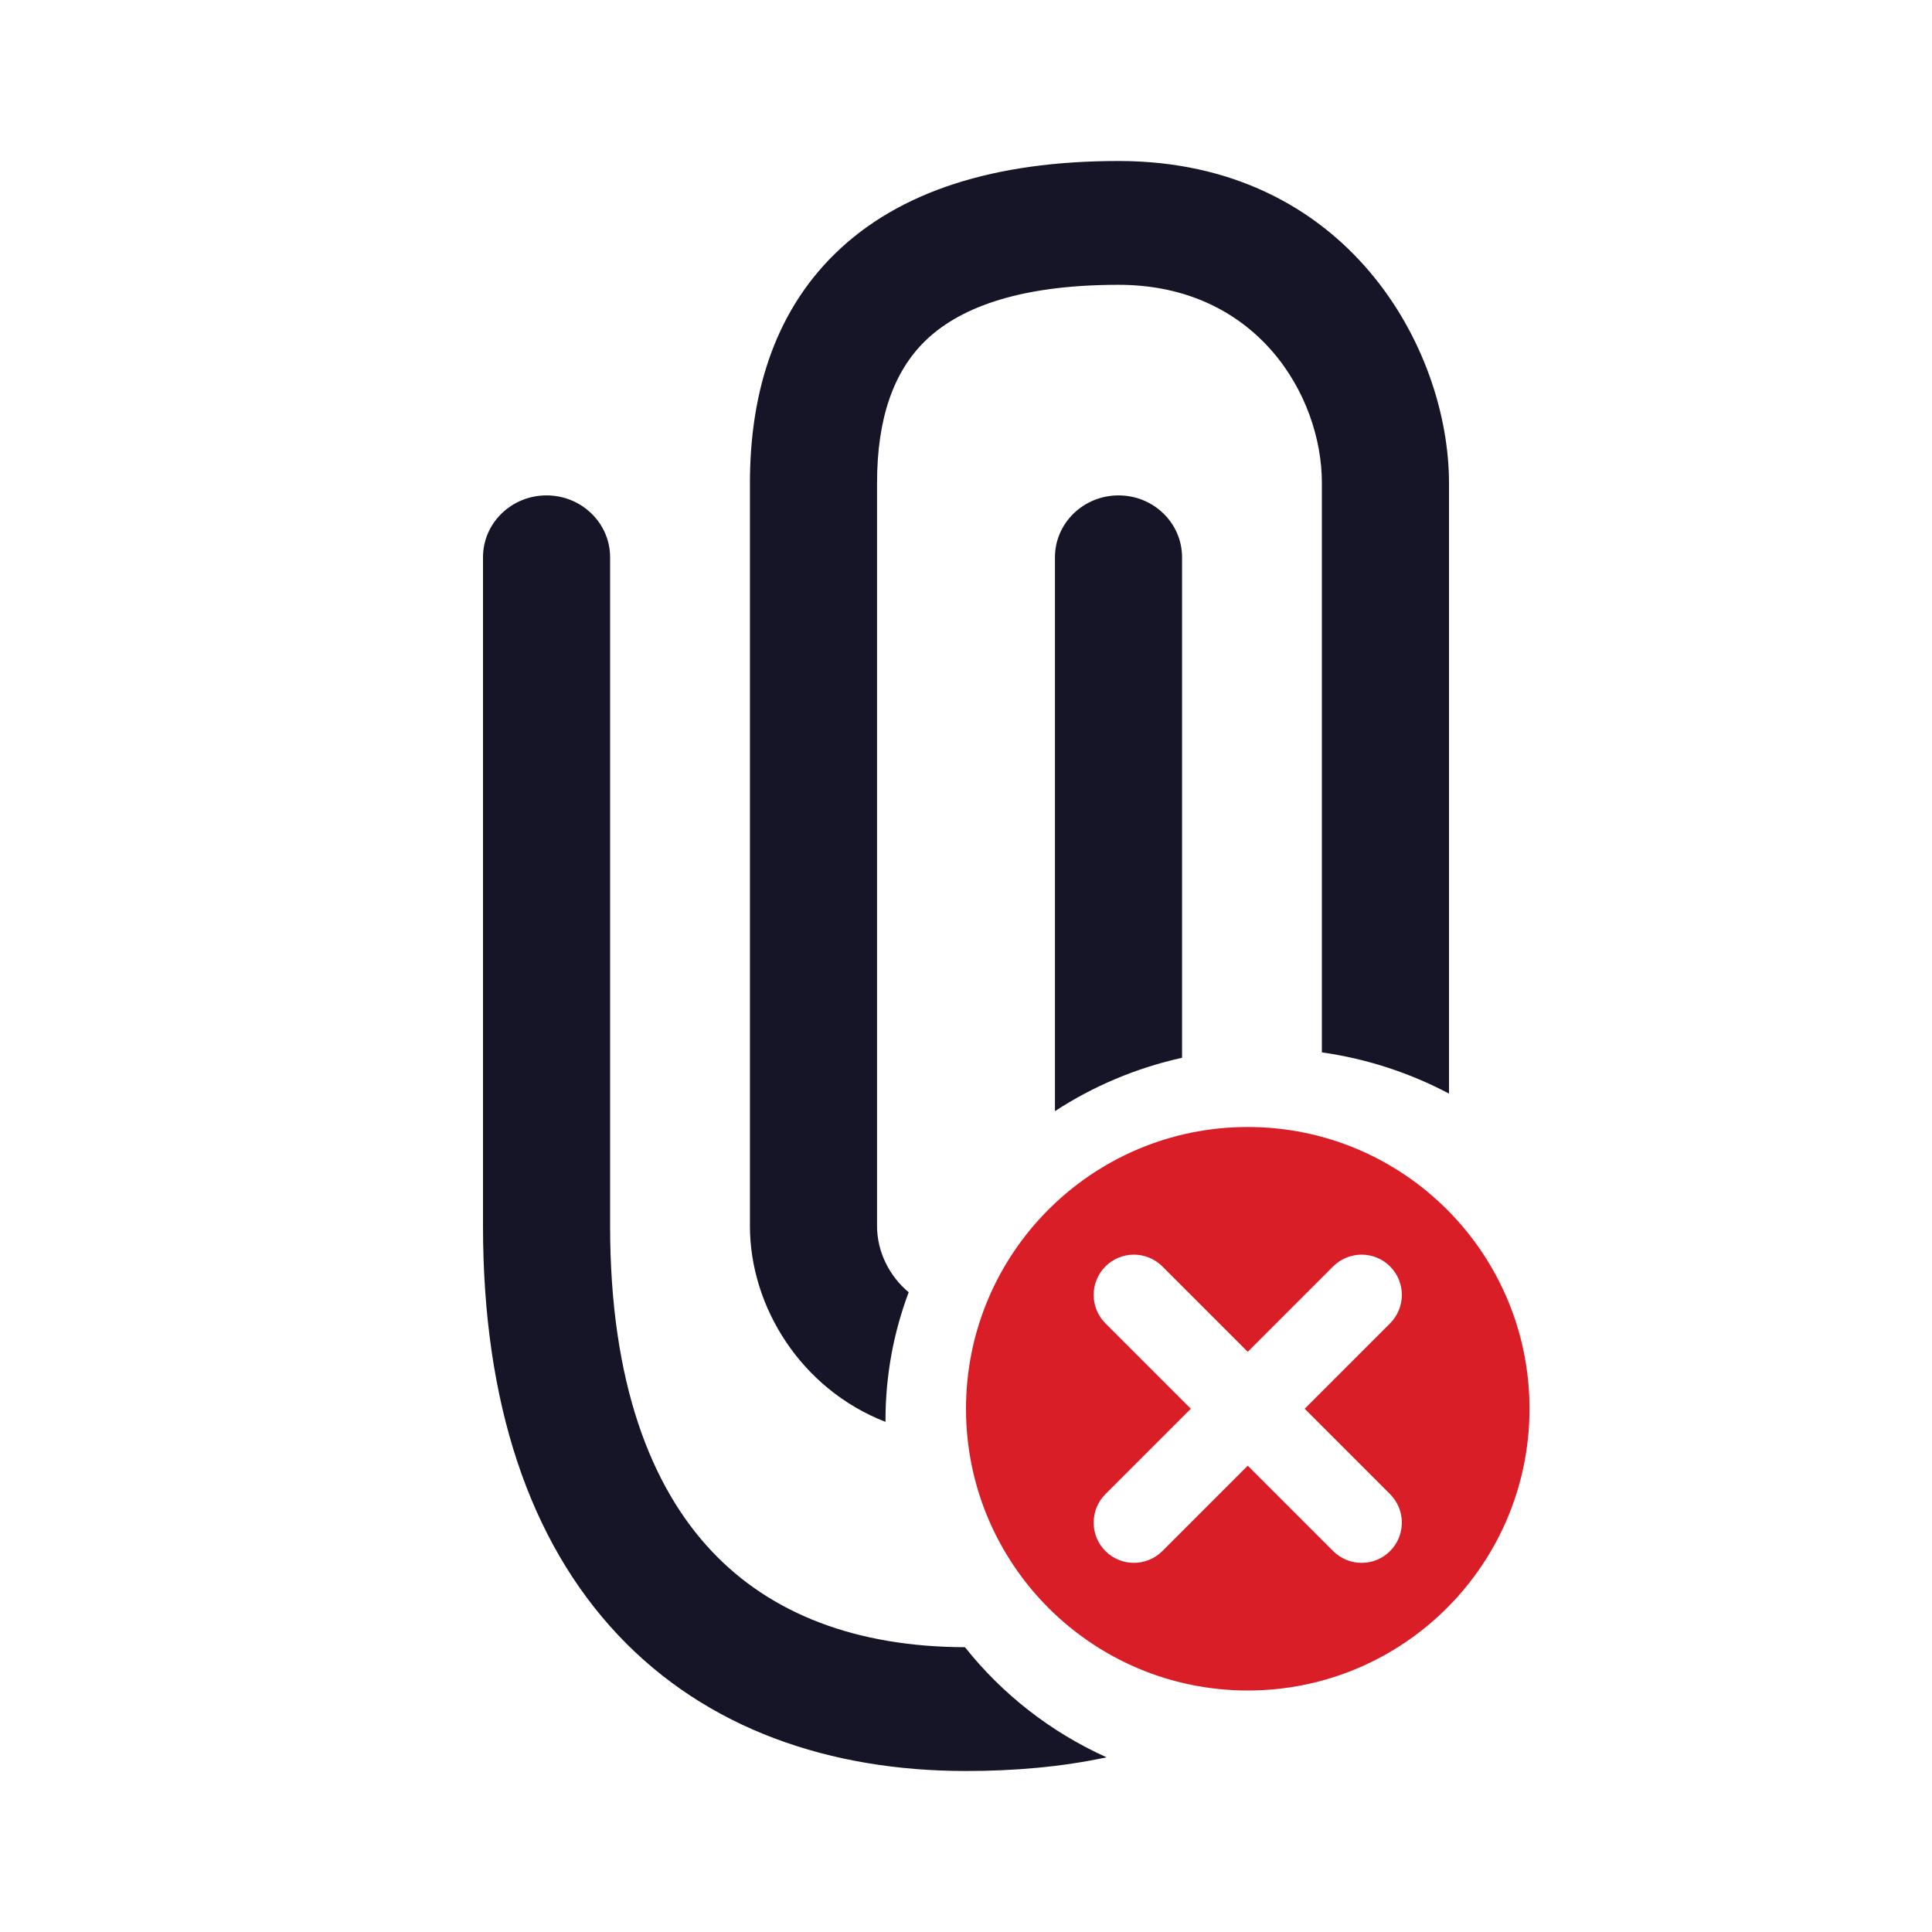
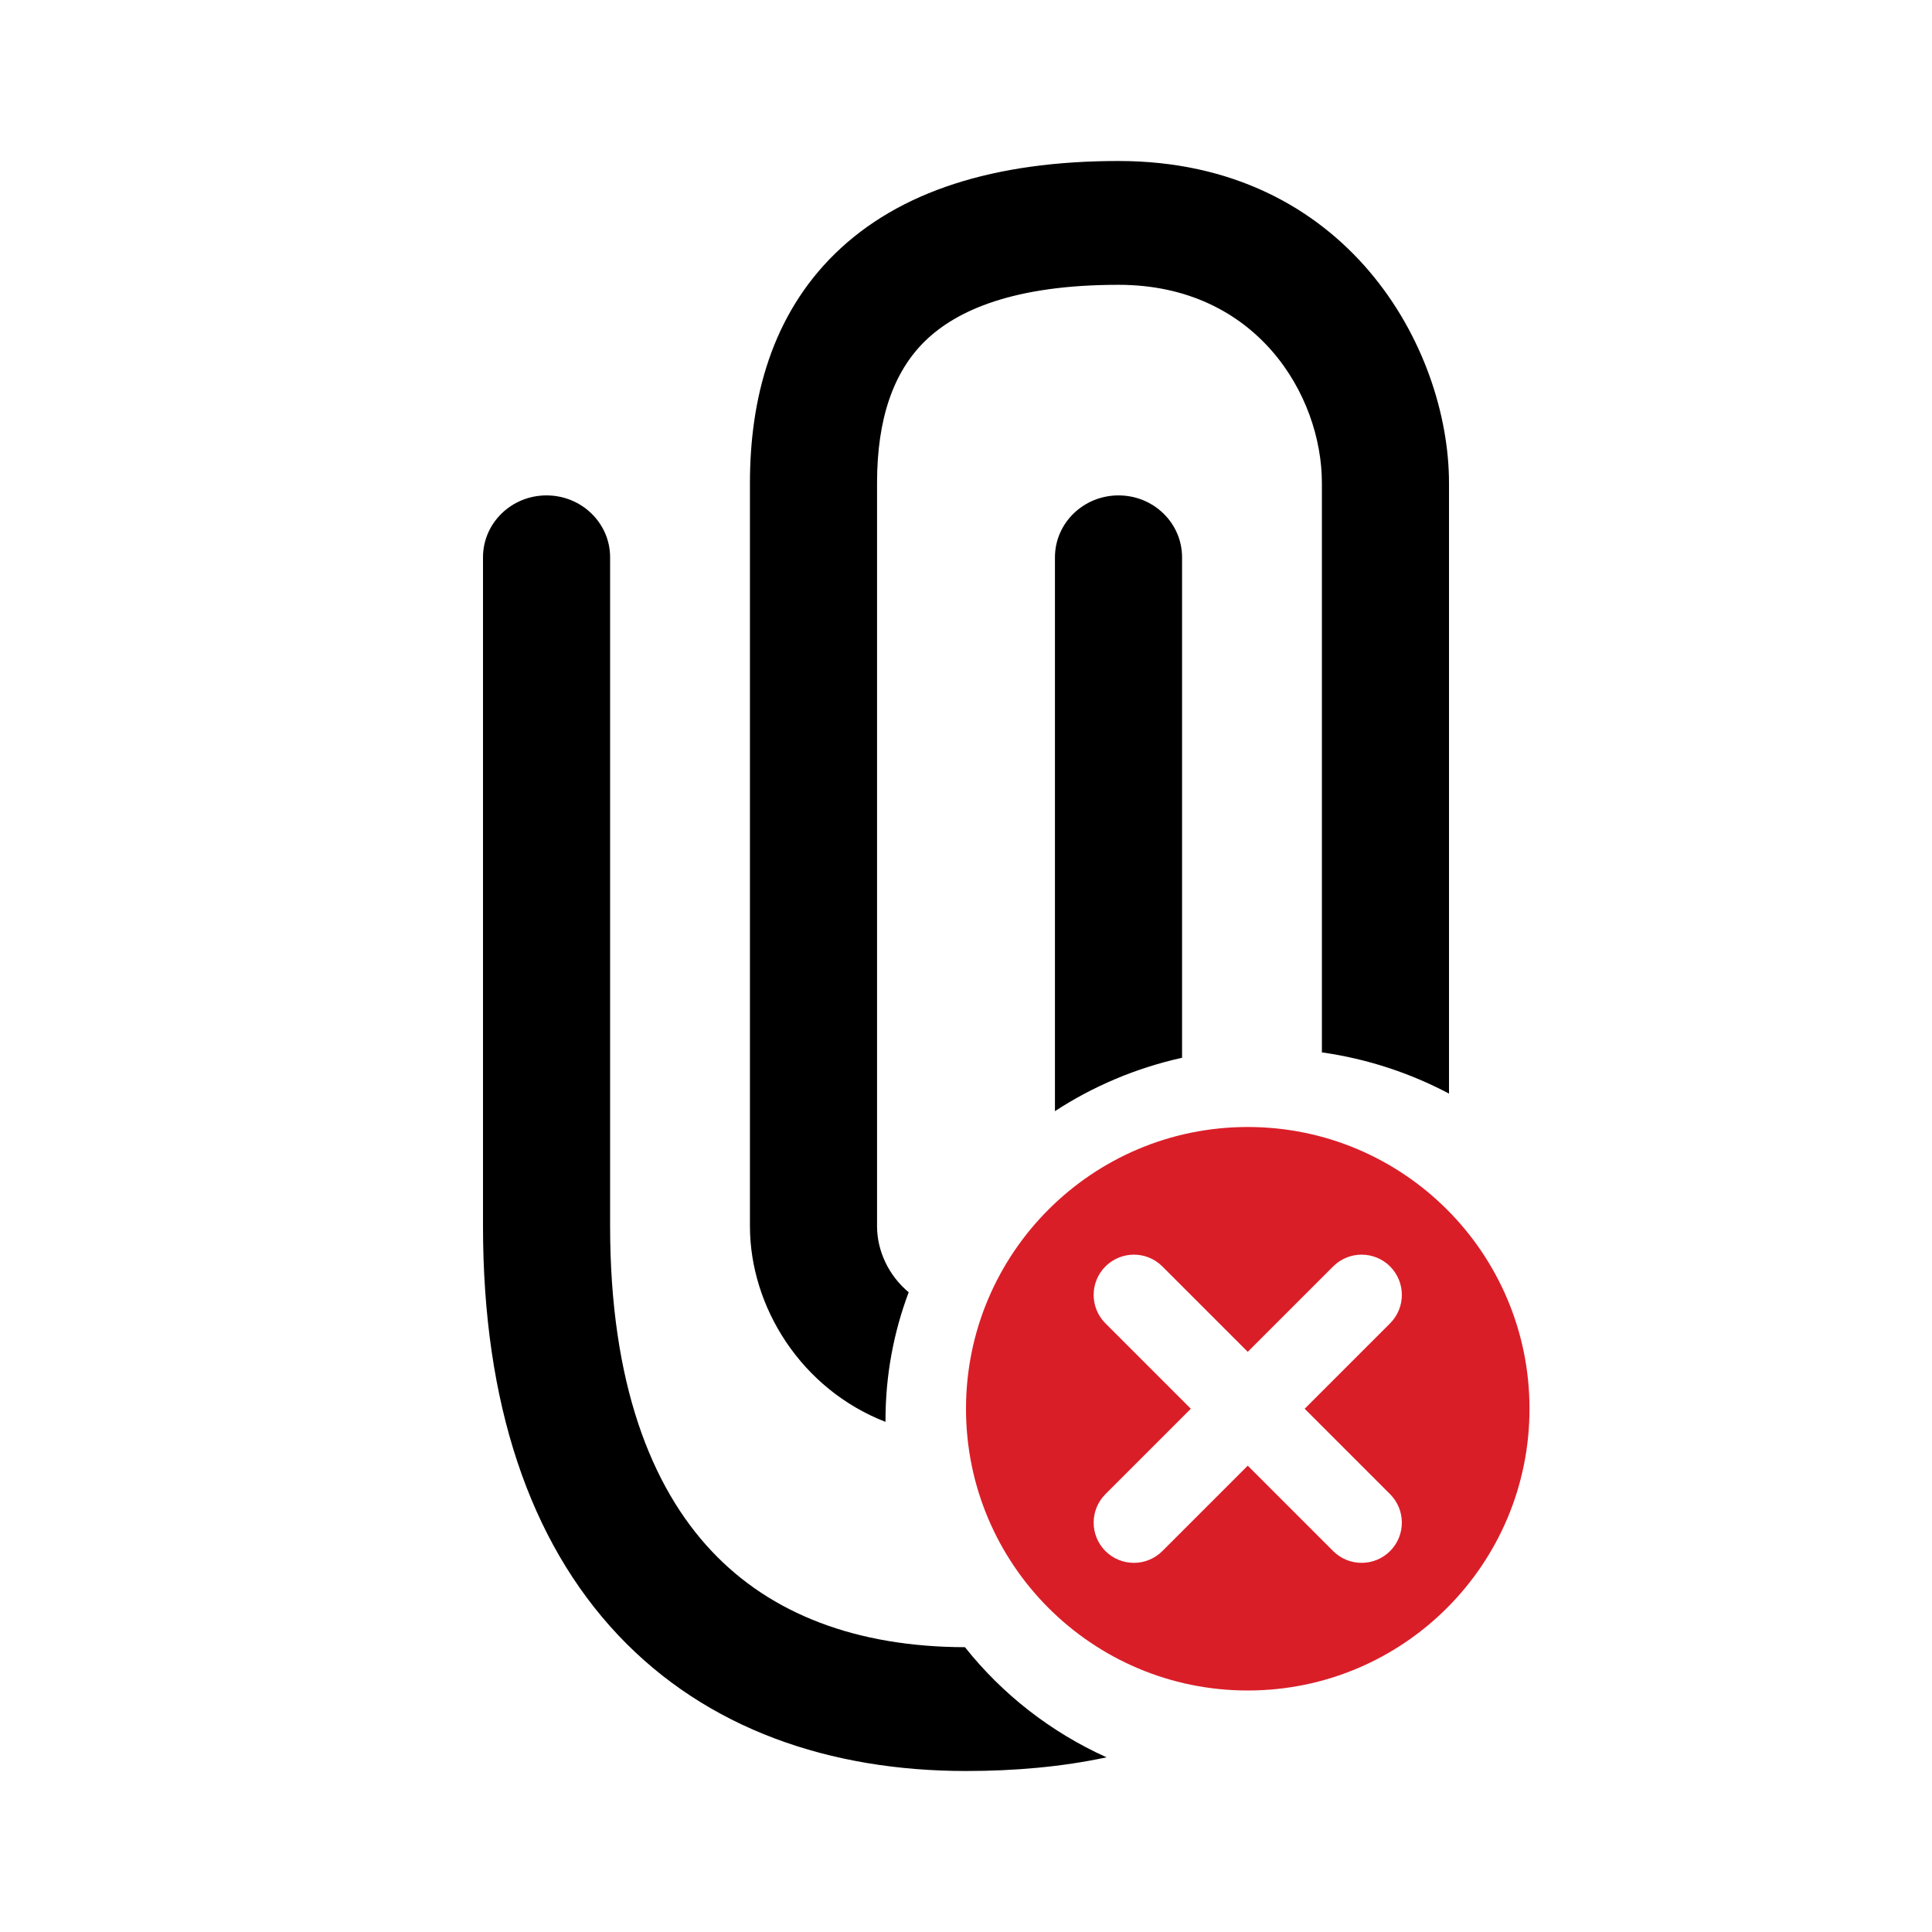
<svg xmlns="http://www.w3.org/2000/svg" viewBox="0 0 24 24" fill="none">
-   <path fill-rule="evenodd" clip-rule="evenodd" d="M13.895 2C12.352 2 11.168 2.376 10.376 3.148C9.584 3.92 9.316 4.958 9.316 6V6.002V6.005V6.007V6.01V6.012V6.015V6.018V6.021V6.025V6.028V6.031V6.035V6.039V6.043V6.047V6.051V6.055V6.059V6.064V6.068V6.073V6.078V6.083V6.088V6.093V6.098V6.104V6.109V6.115V6.121V6.126V6.132V6.138V6.145V6.151V6.157V6.164V6.171V6.178V6.184V6.191V6.199V6.206V6.213V6.221V6.228V6.236V6.244V6.252V6.26V6.268V6.276V6.284V6.293V6.301V6.31V6.319V6.327V6.336V6.345V6.355V6.364V6.373V6.383V6.392V6.402V6.412V6.422V6.432V6.442V6.452V6.462V6.473V6.483V6.494V6.504V6.515V6.526V6.537V6.548V6.559V6.571V6.582V6.594V6.605V6.617V6.629V6.64V6.652V6.664V6.676V6.689V6.701V6.713V6.726V6.738V6.751V6.764V6.777V6.79V6.803V6.816V6.829V6.842V6.856V6.869V6.883V6.896V6.91V6.924V6.938V6.952V6.966V6.98V6.994V7.009V7.023V7.038V7.052V7.067V7.082V7.096V7.111V7.126V7.141V7.157V7.172V7.187V7.202V7.218V7.233V7.249V7.265V7.28V7.296V7.312V7.328V7.344V7.36V7.377V7.393V7.409V7.426V7.442V7.459V7.475V7.492V7.509V7.526V7.543V7.56V7.577V7.594V7.611V7.628V7.646V7.663V7.681V7.698V7.716V7.733V7.751V7.769V7.787V7.805V7.823V7.841V7.859V7.877V7.895V7.914V7.932V7.951V7.969V7.988V8.006V8.025V8.044V8.063V8.081V8.1V8.119V8.138V8.157V8.177V8.196V8.215V8.234V8.254V8.273V8.293V8.312V8.332V8.351V8.371V8.391V8.411V8.431V8.45V8.47V8.49V8.51V8.531V8.551V8.571V8.591V8.611V8.632V8.652V8.673V8.693V8.714V8.734V8.755V8.776V8.796V8.817V8.838V8.859V8.88V8.901V8.922V8.943V8.964V8.985V9.006V9.027V9.048V9.07V9.091V9.112V9.134V9.155V9.177V9.198V9.22V9.241V9.263V9.284V9.306V9.328V9.35V9.371V9.393V9.415V9.437V9.459V9.481V9.503V9.525V9.547V9.569V9.591V9.613V9.635V9.658V9.68V9.702V9.724V9.747V9.769V9.792V9.814V9.836V9.859V9.881V9.904V9.926V9.949V9.971V9.994V10.017V10.039V10.062V10.085V10.107V10.13V10.153V10.176V10.198V10.221V10.244V10.267V10.29V10.313V10.336V10.359V10.382V10.405V10.428V10.451V10.474V10.497V10.52V10.543V10.566V10.589V10.612V10.635V10.658V10.681V10.704V10.728V10.751V10.774V10.797V10.82V10.844V10.867V10.89V10.913V10.937V10.96V10.983V11.006V11.03V11.053V11.076V11.1V11.123V11.146V11.169V11.193V11.216V11.239V11.263V11.286V11.309V11.333V11.356V11.379V11.403V11.426V11.449V11.473V11.496V11.519V11.543V11.566V11.589V11.613V11.636V11.659V11.683V11.706V11.729V11.753V11.776V11.799V11.822V11.846V11.869V11.892V11.915V11.939V11.962V11.985V12.008V12.032V12.055V12.078V12.101V12.124V12.147V12.171V12.194V12.217V12.24V12.263V12.286V12.309V12.332V12.355V12.378V12.401V12.424V12.447V12.47V12.493V12.516V12.539V12.562V12.584V12.607V12.63V12.653V12.676V12.698V12.721V12.744V12.766V12.789V12.812V12.834V12.857V12.88V12.902V12.925V12.947V12.97V12.992V13.014V13.037V13.059V13.081V13.104V13.126V13.148V13.17V13.193V13.215V13.237V13.259V13.281V13.303V13.325V13.347V13.369V13.391V13.413V13.435V13.456V13.478V13.5V13.522V13.543V13.565V13.586V13.608V13.63V13.651V13.672V13.694V13.715V13.737V13.758V13.779V13.8V13.822V13.843V13.864V13.885V13.906V13.927V13.948V13.968V13.989V14.01V14.031V14.052V14.072V14.093V14.113V14.134V14.154V14.175V14.195V14.215V14.236V14.256V14.276V14.296V14.316V14.336V14.356V14.376V14.396V14.416V14.436V14.455V14.475V14.495V14.514V14.534V14.553V14.572V14.592V14.611V14.63V14.649V14.669V14.688V14.707V14.726V14.744V14.763V14.782V14.801V14.819V14.838V14.857V14.875V14.893V14.912V14.93V14.948V14.966V14.984V15.002V15.02V15.038V15.056V15.074V15.092V15.109V15.127V15.144V15.162V15.179V15.196V15.214V15.231C9.316 16.238 9.955 17.257 11 17.663C11 17.656 11 17.648 11 17.641C11 17.083 11.102 16.548 11.288 16.053C11.042 15.848 10.895 15.543 10.895 15.231V15.214V15.196V15.179V15.162V15.144V15.127V15.109V15.092V15.074V15.056V15.038V15.02V15.002V14.984V14.966V14.948V14.93V14.912V14.893V14.875V14.857V14.838V14.819V14.801V14.782V14.763V14.744V14.726V14.707V14.688V14.669V14.649V14.63V14.611V14.592V14.572V14.553V14.534V14.514V14.495V14.475V14.455V14.436V14.416V14.396V14.376V14.356V14.336V14.316V14.296V14.276V14.256V14.236V14.215V14.195V14.175V14.154V14.134V14.113V14.093V14.072V14.052V14.031V14.01V13.989V13.968V13.948V13.927V13.906V13.885V13.864V13.843V13.822V13.8V13.779V13.758V13.737V13.715V13.694V13.672V13.651V13.63V13.608V13.586V13.565V13.543V13.522V13.5V13.478V13.456V13.435V13.413V13.391V13.369V13.347V13.325V13.303V13.281V13.259V13.237V13.215V13.193V13.17V13.148V13.126V13.104V13.081V13.059V13.037V13.014V12.992V12.97V12.947V12.925V12.902V12.88V12.857V12.834V12.812V12.789V12.766V12.744V12.721V12.698V12.676V12.653V12.63V12.607V12.584V12.562V12.539V12.516V12.493V12.47V12.447V12.424V12.401V12.378V12.355V12.332V12.309V12.286V12.263V12.24V12.217V12.194V12.171V12.147V12.124V12.101V12.078V12.055V12.032V12.008V11.985V11.962V11.939V11.915V11.892V11.869V11.846V11.822V11.799V11.776V11.753V11.729V11.706V11.683V11.659V11.636V11.613V11.589V11.566V11.543V11.519V11.496V11.473V11.449V11.426V11.403V11.379V11.356V11.333V11.309V11.286V11.263V11.239V11.216V11.193V11.169V11.146V11.123V11.1V11.076V11.053V11.03V11.006V10.983V10.96V10.937V10.913V10.89V10.867V10.844V10.82V10.797V10.774V10.751V10.728V10.704V10.681V10.658V10.635V10.612V10.589V10.566V10.543V10.52V10.497V10.474V10.451V10.428V10.405V10.382V10.359V10.336V10.313V10.29V10.267V10.244V10.221V10.198V10.176V10.153V10.13V10.107V10.085V10.062V10.039V10.017V9.994V9.971V9.949V9.926V9.904V9.881V9.859V9.836V9.814V9.792V9.769V9.747V9.724V9.702V9.68V9.658V9.635V9.613V9.591V9.569V9.547V9.525V9.503V9.481V9.459V9.437V9.415V9.393V9.371V9.35V9.328V9.306V9.284V9.263V9.241V9.22V9.198V9.177V9.155V9.134V9.112V9.091V9.07V9.048V9.027V9.006V8.985V8.964V8.943V8.922V8.901V8.88V8.859V8.838V8.817V8.796V8.776V8.755V8.734V8.714V8.693V8.673V8.652V8.632V8.611V8.591V8.571V8.551V8.531V8.51V8.49V8.47V8.45V8.431V8.411V8.391V8.371V8.351V8.332V8.312V8.293V8.273V8.254V8.234V8.215V8.196V8.177V8.157V8.138V8.119V8.1V8.081V8.063V8.044V8.025V8.006V7.988V7.969V7.951V7.932V7.914V7.895V7.877V7.859V7.841V7.823V7.805V7.787V7.769V7.751V7.733V7.716V7.698V7.681V7.663V7.646V7.628V7.611V7.594V7.577V7.56V7.543V7.526V7.509V7.492V7.475V7.459V7.442V7.426V7.409V7.393V7.377V7.36V7.344V7.328V7.312V7.296V7.28V7.265V7.249V7.233V7.218V7.202V7.187V7.172V7.157V7.141V7.126V7.111V7.096V7.082V7.067V7.052V7.038V7.023V7.009V6.994V6.98V6.966V6.952V6.938V6.924V6.91V6.896V6.883V6.869V6.856V6.842V6.829V6.816V6.803V6.79V6.777V6.764V6.751V6.738V6.726V6.713V6.701V6.689V6.676V6.664V6.652V6.64V6.629V6.617V6.605V6.594V6.582V6.571V6.559V6.548V6.537V6.526V6.515V6.504V6.494V6.483V6.473V6.462V6.452V6.442V6.432V6.422V6.412V6.402V6.392V6.383V6.373V6.364V6.355V6.345V6.336V6.327V6.319V6.31V6.301V6.293V6.284V6.276V6.268V6.26V6.252V6.244V6.236V6.228V6.221V6.213V6.206V6.199V6.191V6.184V6.178V6.171V6.164V6.157V6.151V6.145V6.138V6.132V6.126V6.121V6.115V6.109V6.104V6.098V6.093V6.088V6.083V6.078V6.073V6.068V6.064V6.059V6.055V6.051V6.047V6.043V6.039V6.035V6.031V6.028V6.025V6.021V6.018V6.015V6.012V6.01V6.007V6.005V6.002V6C10.895 5.196 11.101 4.618 11.492 4.236C11.884 3.854 12.595 3.538 13.895 3.538C15.606 3.538 16.421 4.906 16.421 6V6.016V6.033V6.049V6.065V6.082V6.099V6.115V6.132V6.149V6.166V6.183V6.199V6.217V6.234V6.251V6.268V6.285V6.303V6.32V6.338V6.355V6.373V6.39V6.408V6.426V6.444V6.462V6.48V6.498V6.516V6.534V6.552V6.57V6.588V6.607V6.625V6.644V6.662V6.681V6.699V6.718V6.737V6.756V6.774V6.793V6.812V6.831V6.85V6.869V6.888V6.908V6.927V6.946V6.965V6.985V7.004V7.024V7.043V7.063V7.082V7.102V7.122V7.142V7.161V7.181V7.201V7.221V7.241V7.261V7.281V7.301V7.321V7.342V7.362V7.382V7.402V7.423V7.443V7.464V7.484V7.505V7.525V7.546V7.566V7.587V7.608V7.629V7.649V7.67V7.691V7.712V7.733V7.754V7.775V7.796V7.817V7.838V7.859V7.88V7.901V7.923V7.944V7.965V7.987V8.008V8.029V8.051V8.072V8.094V8.115V8.137V8.158V8.18V8.201V8.223V8.245V8.266V8.288V8.31V8.332V8.353V8.375V8.397V8.419V8.441V8.463V8.485V8.507V8.529V8.551V8.573V8.595V8.617V8.639V8.661V8.683V8.705V8.728V8.75V8.772V8.794V8.816V8.839V8.861V8.883V8.905V8.928V8.95V8.973V8.995V9.017V9.04V9.062V9.084V9.107V9.129V9.152V9.174V9.197V9.219V9.242V9.264V9.287V9.309V9.332V9.354V9.377V9.4V9.422V9.445V9.467V9.49V9.513V9.535V9.558V9.58V9.603V9.626V9.648V9.671V9.694V9.716V9.739V9.762V9.784V9.807V9.83V9.852V9.875V9.898V9.92V9.943V9.966V9.988V10.011V10.034V10.056V10.079V10.101V10.124V10.147V10.169V10.192V10.215V10.237V10.26V10.283V10.305V10.328V10.351V10.373V10.396V10.418V10.441V10.463V10.486V10.508V10.531V10.553V10.576V10.598V10.621V10.643V10.666V10.688V10.711V10.733V10.756V10.778V10.801V10.823V10.845V10.868V10.89V10.912V10.935V10.957V10.979V11.002V11.024V11.046V11.068V11.09V11.113V11.135V11.157V11.179V11.201V11.223V11.245V11.267V11.289V11.311V11.333V11.355V11.377V11.399V11.421V11.443V11.464V11.486V11.508V11.53V11.551V11.573V11.595V11.616V11.638V11.66V11.681V11.703V11.724V11.746V11.767V11.789V11.81V11.831V11.853V11.874V11.895V11.916V11.938V11.959V11.98V12.001V12.022V12.043V12.064V12.085V12.106V12.127V12.148V12.168V12.189V12.21V12.231V12.251V12.272V12.293V12.313V12.334V12.354V12.375V12.395V12.415V12.436V12.456V12.476V12.496V12.517V12.537V12.557V12.577V12.597V12.617V12.637V12.656V12.676V12.696V12.716V12.735V12.755V12.775V12.794V12.814V12.833V12.852V12.872V12.891V12.91V12.93V12.949V12.968V12.987V13.006V13.025V13.044V13.062V13.073C16.986 13.153 17.518 13.33 18 13.585V13.584V13.567V13.55V13.533V13.515V13.498V13.48V13.463V13.445V13.428V13.41V13.392V13.374V13.356V13.338V13.32V13.302V13.284V13.266V13.248V13.229V13.211V13.193V13.174V13.156V13.137V13.119V13.1V13.081V13.062V13.044V13.025V13.006V12.987V12.968V12.949V12.93V12.91V12.891V12.872V12.852V12.833V12.814V12.794V12.775V12.755V12.735V12.716V12.696V12.676V12.656V12.637V12.617V12.597V12.577V12.557V12.537V12.517V12.496V12.476V12.456V12.436V12.415V12.395V12.375V12.354V12.334V12.313V12.293V12.272V12.251V12.231V12.21V12.189V12.168V12.148V12.127V12.106V12.085V12.064V12.043V12.022V12.001V11.98V11.959V11.938V11.916V11.895V11.874V11.853V11.831V11.81V11.789V11.767V11.746V11.724V11.703V11.681V11.66V11.638V11.616V11.595V11.573V11.551V11.53V11.508V11.486V11.464V11.443V11.421V11.399V11.377V11.355V11.333V11.311V11.289V11.267V11.245V11.223V11.201V11.179V11.157V11.135V11.113V11.09V11.068V11.046V11.024V11.002V10.979V10.957V10.935V10.912V10.89V10.868V10.845V10.823V10.801V10.778V10.756V10.733V10.711V10.688V10.666V10.643V10.621V10.598V10.576V10.553V10.531V10.508V10.486V10.463V10.441V10.418V10.396V10.373V10.351V10.328V10.305V10.283V10.26V10.237V10.215V10.192V10.169V10.147V10.124V10.101V10.079V10.056V10.034V10.011V9.988V9.966V9.943V9.92V9.898V9.875V9.852V9.83V9.807V9.784V9.762V9.739V9.716V9.694V9.671V9.648V9.626V9.603V9.58V9.558V9.535V9.513V9.49V9.467V9.445V9.422V9.4V9.377V9.354V9.332V9.309V9.287V9.264V9.242V9.219V9.197V9.174V9.152V9.129V9.107V9.084V9.062V9.04V9.017V8.995V8.973V8.95V8.928V8.905V8.883V8.861V8.839V8.816V8.794V8.772V8.75V8.728V8.705V8.683V8.661V8.639V8.617V8.595V8.573V8.551V8.529V8.507V8.485V8.463V8.441V8.419V8.397V8.375V8.353V8.332V8.31V8.288V8.266V8.245V8.223V8.201V8.18V8.158V8.137V8.115V8.094V8.072V8.051V8.029V8.008V7.987V7.965V7.944V7.923V7.901V7.88V7.859V7.838V7.817V7.796V7.775V7.754V7.733V7.712V7.691V7.67V7.649V7.629V7.608V7.587V7.566V7.546V7.525V7.505V7.484V7.464V7.443V7.423V7.402V7.382V7.362V7.342V7.321V7.301V7.281V7.261V7.241V7.221V7.201V7.181V7.161V7.142V7.122V7.102V7.082V7.063V7.043V7.024V7.004V6.985V6.965V6.946V6.927V6.908V6.888V6.869V6.85V6.831V6.812V6.793V6.774V6.756V6.737V6.718V6.699V6.681V6.662V6.644V6.625V6.607V6.588V6.57V6.552V6.534V6.516V6.498V6.48V6.462V6.444V6.426V6.408V6.39V6.373V6.355V6.338V6.32V6.303V6.285V6.268V6.251V6.234V6.217V6.199V6.183V6.166V6.149V6.132V6.115V6.099V6.082V6.065V6.049V6.033V6.016V6C18 4.325 16.731 2 13.895 2ZM13.746 21.83C13.052 21.517 12.45 21.045 11.987 20.462C10.645 20.459 9.578 20.053 8.84 19.268C8.091 18.473 7.579 17.184 7.579 15.231V6.923C7.579 6.498 7.225 6.154 6.789 6.154C6.353 6.154 6 6.498 6 6.923V15.231C6 17.432 6.578 19.142 7.676 20.309C8.782 21.483 10.317 22 12 22C12.598 22 13.186 21.95 13.746 21.83ZM14.684 13.14V6.923C14.684 6.498 14.331 6.154 13.895 6.154C13.459 6.154 13.105 6.498 13.105 6.923V13.803C13.578 13.494 14.112 13.267 14.684 13.14Z" fill="#161528" />
+   <path fill-rule="evenodd" clip-rule="evenodd" d="M13.895 2C12.352 2 11.168 2.376 10.376 3.148C9.584 3.92 9.316 4.958 9.316 6V6.002V6.005V6.007V6.01V6.012V6.015V6.018V6.021V6.025V6.028V6.031V6.035V6.039V6.043V6.047V6.051V6.055V6.059V6.064V6.068V6.073V6.078V6.083V6.088V6.093V6.098V6.104V6.109V6.115V6.121V6.126V6.132V6.138V6.145V6.151V6.157V6.164V6.171V6.178V6.184V6.191V6.199V6.206V6.213V6.221V6.228V6.236V6.244V6.252V6.26V6.268V6.276V6.284V6.293V6.301V6.31V6.319V6.327V6.336V6.345V6.355V6.364V6.373V6.383V6.392V6.402V6.412V6.422V6.432V6.442V6.452V6.462V6.473V6.483V6.494V6.504V6.515V6.526V6.537V6.548V6.559V6.571V6.582V6.594V6.605V6.617V6.629V6.64V6.652V6.664V6.676V6.689V6.701V6.713V6.726V6.738V6.751V6.764V6.777V6.79V6.803V6.816V6.829V6.842V6.856V6.869V6.883V6.896V6.91V6.924V6.938V6.952V6.966V6.98V6.994V7.009V7.023V7.038V7.052V7.067V7.082V7.096V7.111V7.126V7.141V7.157V7.172V7.187V7.202V7.218V7.233V7.249V7.265V7.28V7.296V7.312V7.328V7.344V7.36V7.377V7.393V7.409V7.426V7.442V7.459V7.475V7.492V7.509V7.526V7.543V7.56V7.577V7.594V7.611V7.628V7.646V7.663V7.681V7.698V7.716V7.733V7.751V7.769V7.787V7.805V7.823V7.841V7.859V7.877V7.895V7.914V7.932V7.951V7.969V7.988V8.006V8.025V8.044V8.063V8.081V8.1V8.119V8.138V8.157V8.177V8.196V8.215V8.234V8.254V8.273V8.293V8.312V8.332V8.351V8.371V8.391V8.411V8.431V8.45V8.47V8.49V8.51V8.531V8.551V8.571V8.591V8.611V8.632V8.652V8.673V8.693V8.714V8.734V8.755V8.776V8.796V8.817V8.838V8.859V8.88V8.901V8.922V8.943V8.964V8.985V9.006V9.027V9.048V9.07V9.091V9.112V9.134V9.155V9.177V9.198V9.22V9.241V9.263V9.284V9.306V9.328V9.35V9.371V9.393V9.415V9.437V9.459V9.481V9.503V9.525V9.547V9.569V9.591V9.613V9.635V9.658V9.68V9.702V9.724V9.747V9.769V9.792V9.814V9.836V9.859V9.881V9.904V9.926V9.949V9.971V9.994V10.017V10.039V10.062V10.085V10.107V10.13V10.153V10.176V10.198V10.221V10.244V10.267V10.29V10.313V10.336V10.359V10.382V10.405V10.428V10.451V10.474V10.497V10.52V10.543V10.566V10.589V10.612V10.635V10.658V10.681V10.704V10.728V10.751V10.774V10.797V10.82V10.844V10.867V10.89V10.913V10.937V10.96V10.983V11.006V11.03V11.053V11.076V11.1V11.123V11.146V11.169V11.193V11.216V11.239V11.263V11.286V11.309V11.333V11.356V11.379V11.403V11.426V11.449V11.473V11.496V11.519V11.543V11.566V11.589V11.613V11.636V11.659V11.683V11.706V11.729V11.753V11.776V11.799V11.822V11.846V11.869V11.892V11.915V11.939V11.962V11.985V12.008V12.032V12.055V12.078V12.101V12.124V12.147V12.171V12.194V12.217V12.24V12.263V12.286V12.309V12.332V12.355V12.378V12.401V12.424V12.447V12.47V12.493V12.516V12.539V12.562V12.584V12.607V12.63V12.653V12.676V12.698V12.721V12.744V12.766V12.789V12.812V12.834V12.857V12.88V12.902V12.925V12.947V12.97V12.992V13.014V13.037V13.059V13.081V13.104V13.126V13.148V13.17V13.193V13.215V13.237V13.259V13.281V13.303V13.325V13.347V13.369V13.391V13.413V13.435V13.456V13.478V13.5V13.522V13.543V13.565V13.586V13.608V13.63V13.651V13.672V13.694V13.715V13.737V13.758V13.779V13.8V13.822V13.843V13.864V13.885V13.906V13.927V13.948V13.968V13.989V14.01V14.031V14.052V14.072V14.093V14.113V14.134V14.154V14.175V14.195V14.215V14.236V14.256V14.276V14.296V14.316V14.336V14.356V14.376V14.396V14.416V14.436V14.455V14.475V14.495V14.514V14.534V14.553V14.572V14.592V14.611V14.63V14.649V14.669V14.688V14.707V14.726V14.744V14.763V14.782V14.801V14.819V14.838V14.857V14.875V14.893V14.912V14.93V14.948V14.966V14.984V15.002V15.02V15.038V15.056V15.074V15.092V15.109V15.127V15.144V15.162V15.179V15.196V15.214V15.231C9.316 16.238 9.955 17.257 11 17.663C11 17.656 11 17.648 11 17.641C11 17.083 11.102 16.548 11.288 16.053C11.042 15.848 10.895 15.543 10.895 15.231V15.214V15.196V15.179V15.162V15.144V15.127V15.109V15.092V15.074V15.056V15.038V15.02V15.002V14.984V14.966V14.948V14.93V14.912V14.893V14.875V14.857V14.838V14.819V14.801V14.782V14.763V14.744V14.726V14.707V14.688V14.669V14.649V14.63V14.611V14.592V14.572V14.553V14.534V14.514V14.495V14.475V14.455V14.436V14.416V14.396V14.376V14.356V14.336V14.316V14.296V14.276V14.256V14.236V14.215V14.195V14.175V14.154V14.134V14.113V14.093V14.072V14.052V14.031V14.01V13.989V13.968V13.948V13.927V13.906V13.885V13.864V13.843V13.822V13.8V13.779V13.758V13.737V13.715V13.694V13.672V13.651V13.63V13.608V13.586V13.565V13.543V13.522V13.5V13.478V13.456V13.435V13.413V13.391V13.369V13.347V13.325V13.303V13.281V13.259V13.237V13.215V13.193V13.17V13.148V13.126V13.104V13.081V13.059V13.037V13.014V12.992V12.97V12.947V12.925V12.902V12.88V12.857V12.834V12.812V12.789V12.766V12.744V12.721V12.698V12.676V12.653V12.63V12.607V12.584V12.562V12.539V12.516V12.493V12.47V12.447V12.424V12.401V12.378V12.355V12.332V12.309V12.286V12.263V12.24V12.217V12.194V12.171V12.147V12.124V12.101V12.078V12.055V12.032V12.008V11.985V11.962V11.939V11.915V11.892V11.869V11.846V11.822V11.799V11.776V11.753V11.729V11.706V11.683V11.659V11.636V11.613V11.589V11.566V11.543V11.519V11.496V11.473V11.449V11.426V11.403V11.379V11.356V11.333V11.309V11.286V11.263V11.239V11.216V11.193V11.169V11.146V11.123V11.1V11.076V11.053V11.03V11.006V10.983V10.96V10.937V10.913V10.89V10.867V10.844V10.82V10.797V10.774V10.751V10.728V10.704V10.681V10.658V10.635V10.612V10.589V10.566V10.543V10.52V10.497V10.474V10.451V10.428V10.405V10.382V10.359V10.336V10.313V10.29V10.267V10.244V10.221V10.198V10.176V10.153V10.13V10.107V10.085V10.062V10.039V10.017V9.994V9.971V9.949V9.926V9.904V9.881V9.859V9.836V9.814V9.792V9.769V9.747V9.724V9.702V9.68V9.658V9.635V9.613V9.591V9.569V9.547V9.525V9.503V9.481V9.459V9.437V9.415V9.393V9.371V9.35V9.328V9.306V9.284V9.263V9.241V9.22V9.198V9.177V9.155V9.134V9.112V9.091V9.07V9.048V9.027V9.006V8.985V8.964V8.943V8.922V8.901V8.88V8.859V8.838V8.817V8.796V8.776V8.755V8.734V8.714V8.693V8.673V8.652V8.632V8.611V8.591V8.571V8.551V8.531V8.51V8.49V8.47V8.45V8.431V8.411V8.391V8.371V8.351V8.332V8.312V8.293V8.273V8.254V8.234V8.215V8.196V8.177V8.157V8.138V8.119V8.1V8.081V8.063V8.044V8.025V8.006V7.988V7.969V7.951V7.932V7.914V7.895V7.877V7.859V7.841V7.823V7.805V7.787V7.769V7.751V7.733V7.716V7.698V7.681V7.663V7.646V7.628V7.611V7.594V7.577V7.56V7.543V7.526V7.509V7.492V7.475V7.459V7.442V7.426V7.409V7.393V7.377V7.36V7.344V7.328V7.312V7.296V7.28V7.265V7.249V7.233V7.218V7.202V7.187V7.172V7.157V7.141V7.126V7.111V7.096V7.082V7.067V7.052V7.038V7.023V7.009V6.994V6.98V6.966V6.952V6.938V6.924V6.91V6.896V6.883V6.869V6.856V6.842V6.829V6.816V6.803V6.79V6.777V6.764V6.751V6.738V6.726V6.713V6.701V6.689V6.676V6.664V6.652V6.64V6.629V6.617V6.605V6.594V6.582V6.571V6.559V6.548V6.537V6.526V6.515V6.504V6.494V6.483V6.473V6.462V6.452V6.442V6.432V6.422V6.412V6.402V6.392V6.383V6.373V6.364V6.355V6.345V6.336V6.327V6.319V6.31V6.301V6.293V6.284V6.276V6.268V6.26V6.252V6.244V6.236V6.228V6.221V6.213V6.206V6.199V6.191V6.184V6.178V6.171V6.164V6.157V6.151V6.145V6.138V6.132V6.126V6.121V6.115V6.109V6.104V6.098V6.093V6.088V6.083V6.078V6.073V6.068V6.064V6.059V6.055V6.051V6.047V6.043V6.039V6.035V6.031V6.028V6.025V6.021V6.018V6.015V6.012V6.01V6.007V6.005V6.002V6C10.895 5.196 11.101 4.618 11.492 4.236C11.884 3.854 12.595 3.538 13.895 3.538C15.606 3.538 16.421 4.906 16.421 6V6.016V6.033V6.049V6.065V6.082V6.099V6.115V6.132V6.149V6.166V6.183V6.199V6.217V6.234V6.251V6.268V6.285V6.303V6.32V6.338V6.355V6.373V6.39V6.408V6.426V6.444V6.462V6.48V6.498V6.516V6.534V6.552V6.57V6.588V6.607V6.625V6.644V6.662V6.681V6.699V6.718V6.737V6.756V6.774V6.793V6.812V6.831V6.85V6.869V6.888V6.908V6.927V6.946V6.965V6.985V7.004V7.024V7.043V7.063V7.082V7.102V7.122V7.142V7.161V7.181V7.201V7.221V7.241V7.261V7.281V7.301V7.321V7.342V7.362V7.382V7.402V7.423V7.443V7.464V7.484V7.505V7.525V7.546V7.566V7.587V7.608V7.629V7.649V7.67V7.691V7.712V7.733V7.754V7.775V7.796V7.817V7.838V7.859V7.88V7.901V7.923V7.944V7.965V7.987V8.008V8.029V8.051V8.072V8.094V8.115V8.137V8.158V8.18V8.201V8.223V8.245V8.266V8.288V8.31V8.332V8.353V8.375V8.397V8.419V8.441V8.463V8.485V8.507V8.529V8.551V8.573V8.595V8.617V8.639V8.661V8.683V8.705V8.728V8.75V8.772V8.794V8.816V8.839V8.861V8.883V8.905V8.928V8.95V8.973V8.995V9.017V9.04V9.062V9.084V9.107V9.129V9.152V9.174V9.197V9.219V9.242V9.264V9.287V9.309V9.332V9.354V9.377V9.4V9.422V9.445V9.467V9.49V9.513V9.535V9.558V9.58V9.603V9.626V9.648V9.671V9.694V9.716V9.739V9.762V9.784V9.807V9.83V9.852V9.875V9.898V9.92V9.943V9.966V9.988V10.011V10.034V10.056V10.079V10.101V10.124V10.147V10.169V10.192V10.215V10.237V10.26V10.283V10.305V10.328V10.351V10.373V10.396V10.418V10.441V10.463V10.486V10.508V10.531V10.553V10.576V10.598V10.621V10.643V10.666V10.688V10.711V10.733V10.756V10.778V10.801V10.823V10.845V10.868V10.89V10.912V10.935V10.957V10.979V11.002V11.024V11.046V11.068V11.09V11.113V11.135V11.157V11.179V11.201V11.223V11.245V11.267V11.289V11.311V11.333V11.355V11.377V11.399V11.421V11.443V11.464V11.486V11.508V11.53V11.551V11.573V11.595V11.616V11.638V11.66V11.681V11.703V11.724V11.746V11.767V11.789V11.81V11.831V11.853V11.874V11.895V11.916V11.938V11.959V11.98V12.001V12.022V12.043V12.064V12.085V12.106V12.127V12.148V12.168V12.189V12.21V12.231V12.251V12.272V12.293V12.313V12.334V12.354V12.375V12.395V12.415V12.436V12.456V12.476V12.496V12.517V12.537V12.557V12.577V12.597V12.617V12.637V12.656V12.676V12.696V12.716V12.735V12.755V12.775V12.794V12.814V12.833V12.852V12.872V12.891V12.91V12.93V12.949V12.968V12.987V13.006V13.025V13.044V13.062V13.073C16.986 13.153 17.518 13.33 18 13.585V13.584V13.567V13.55V13.533V13.515V13.498V13.48V13.463V13.445V13.428V13.41V13.392V13.374V13.356V13.338V13.32V13.302V13.284V13.266V13.248V13.229V13.211V13.193V13.174V13.156V13.137V13.119V13.1V13.081V13.062V13.044V13.025V13.006V12.987V12.968V12.949V12.93V12.91V12.891V12.872V12.852V12.833V12.814V12.794V12.775V12.755V12.735V12.716V12.696V12.676V12.656V12.637V12.617V12.597V12.577V12.557V12.537V12.517V12.496V12.476V12.456V12.436V12.415V12.395V12.375V12.354V12.334V12.313V12.293V12.272V12.251V12.231V12.21V12.189V12.168V12.148V12.127V12.106V12.085V12.064V12.043V12.022V12.001V11.98V11.959V11.938V11.916V11.895V11.874V11.853V11.831V11.81V11.789V11.767V11.746V11.724V11.703V11.681V11.66V11.638V11.616V11.595V11.573V11.551V11.53V11.508V11.486V11.464V11.443V11.421V11.399V11.377V11.355V11.333V11.311V11.289V11.267V11.245V11.223V11.201V11.179V11.157V11.135V11.113V11.09V11.068V11.046V11.024V11.002V10.979V10.957V10.935V10.912V10.89V10.868V10.845V10.823V10.801V10.778V10.756V10.733V10.711V10.688V10.666V10.643V10.621V10.598V10.576V10.553V10.531V10.508V10.486V10.463V10.441V10.418V10.396V10.373V10.351V10.328V10.305V10.283V10.26V10.237V10.215V10.192V10.169V10.147V10.124V10.101V10.079V10.056V10.034V10.011V9.988V9.966V9.943V9.92V9.898V9.875V9.852V9.83V9.807V9.784V9.762V9.739V9.716V9.694V9.671V9.648V9.626V9.603V9.58V9.558V9.535V9.513V9.49V9.467V9.445V9.422V9.4V9.377V9.354V9.332V9.309V9.287V9.264V9.242V9.219V9.197V9.174V9.152V9.129V9.107V9.084V9.062V9.04V9.017V8.995V8.973V8.95V8.928V8.905V8.883V8.861V8.839V8.816V8.794V8.772V8.75V8.728V8.705V8.683V8.661V8.639V8.617V8.595V8.573V8.551V8.529V8.507V8.485V8.463V8.441V8.419V8.397V8.375V8.353V8.332V8.31V8.288V8.266V8.245V8.223V8.201V8.18V8.158V8.137V8.115V8.094V8.072V8.051V8.029V8.008V7.987V7.965V7.944V7.923V7.901V7.88V7.859V7.838V7.817V7.796V7.775V7.754V7.733V7.712V7.691V7.67V7.649V7.629V7.608V7.587V7.566V7.546V7.525V7.505V7.484V7.464V7.443V7.423V7.402V7.382V7.362V7.342V7.321V7.301V7.281V7.261V7.241V7.221V7.201V7.181V7.161V7.142V7.122V7.102V7.082V7.063V7.043V7.024V7.004V6.985V6.965V6.946V6.927V6.908V6.888V6.869V6.85V6.831V6.812V6.793V6.774V6.756V6.737V6.718V6.699V6.681V6.662V6.644V6.625V6.607V6.588V6.57V6.552V6.534V6.516V6.498V6.48V6.462V6.444V6.426V6.408V6.39V6.373V6.355V6.338V6.32V6.303V6.285V6.268V6.251V6.234V6.217V6.199V6.183V6.166V6.149V6.132V6.115V6.099V6.082V6.065V6.049V6.033V6.016V6C18 4.325 16.731 2 13.895 2ZM13.746 21.83C13.052 21.517 12.45 21.045 11.987 20.462C10.645 20.459 9.578 20.053 8.84 19.268C8.091 18.473 7.579 17.184 7.579 15.231V6.923C7.579 6.498 7.225 6.154 6.789 6.154C6.353 6.154 6 6.498 6 6.923V15.231C6 17.432 6.578 19.142 7.676 20.309C8.782 21.483 10.317 22 12 22C12.598 22 13.186 21.95 13.746 21.83ZM14.684 13.14V6.923C14.684 6.498 14.331 6.154 13.895 6.154C13.459 6.154 13.105 6.498 13.105 6.923V13.803C13.578 13.494 14.112 13.267 14.684 13.14Z" fill="currentColor" />
  <path fill-rule="evenodd" clip-rule="evenodd" d="M19 17.5C19 19.433 17.433 21 15.5 21C13.567 21 12 19.433 12 17.5C12 15.567 13.567 14 15.5 14C17.433 14 19 15.567 19 17.5ZM13.732 15.732C13.928 15.537 14.244 15.537 14.439 15.732L15.5 16.793L16.561 15.732C16.756 15.537 17.073 15.537 17.268 15.732C17.463 15.928 17.463 16.244 17.268 16.439L16.207 17.5L17.268 18.561C17.463 18.756 17.463 19.073 17.268 19.268C17.073 19.463 16.756 19.463 16.561 19.268L15.5 18.207L14.439 19.268C14.244 19.463 13.928 19.463 13.732 19.268C13.537 19.073 13.537 18.756 13.732 18.561L14.793 17.5L13.732 16.439C13.537 16.244 13.537 15.928 13.732 15.732Z" fill="#DA1E28" />
</svg>
